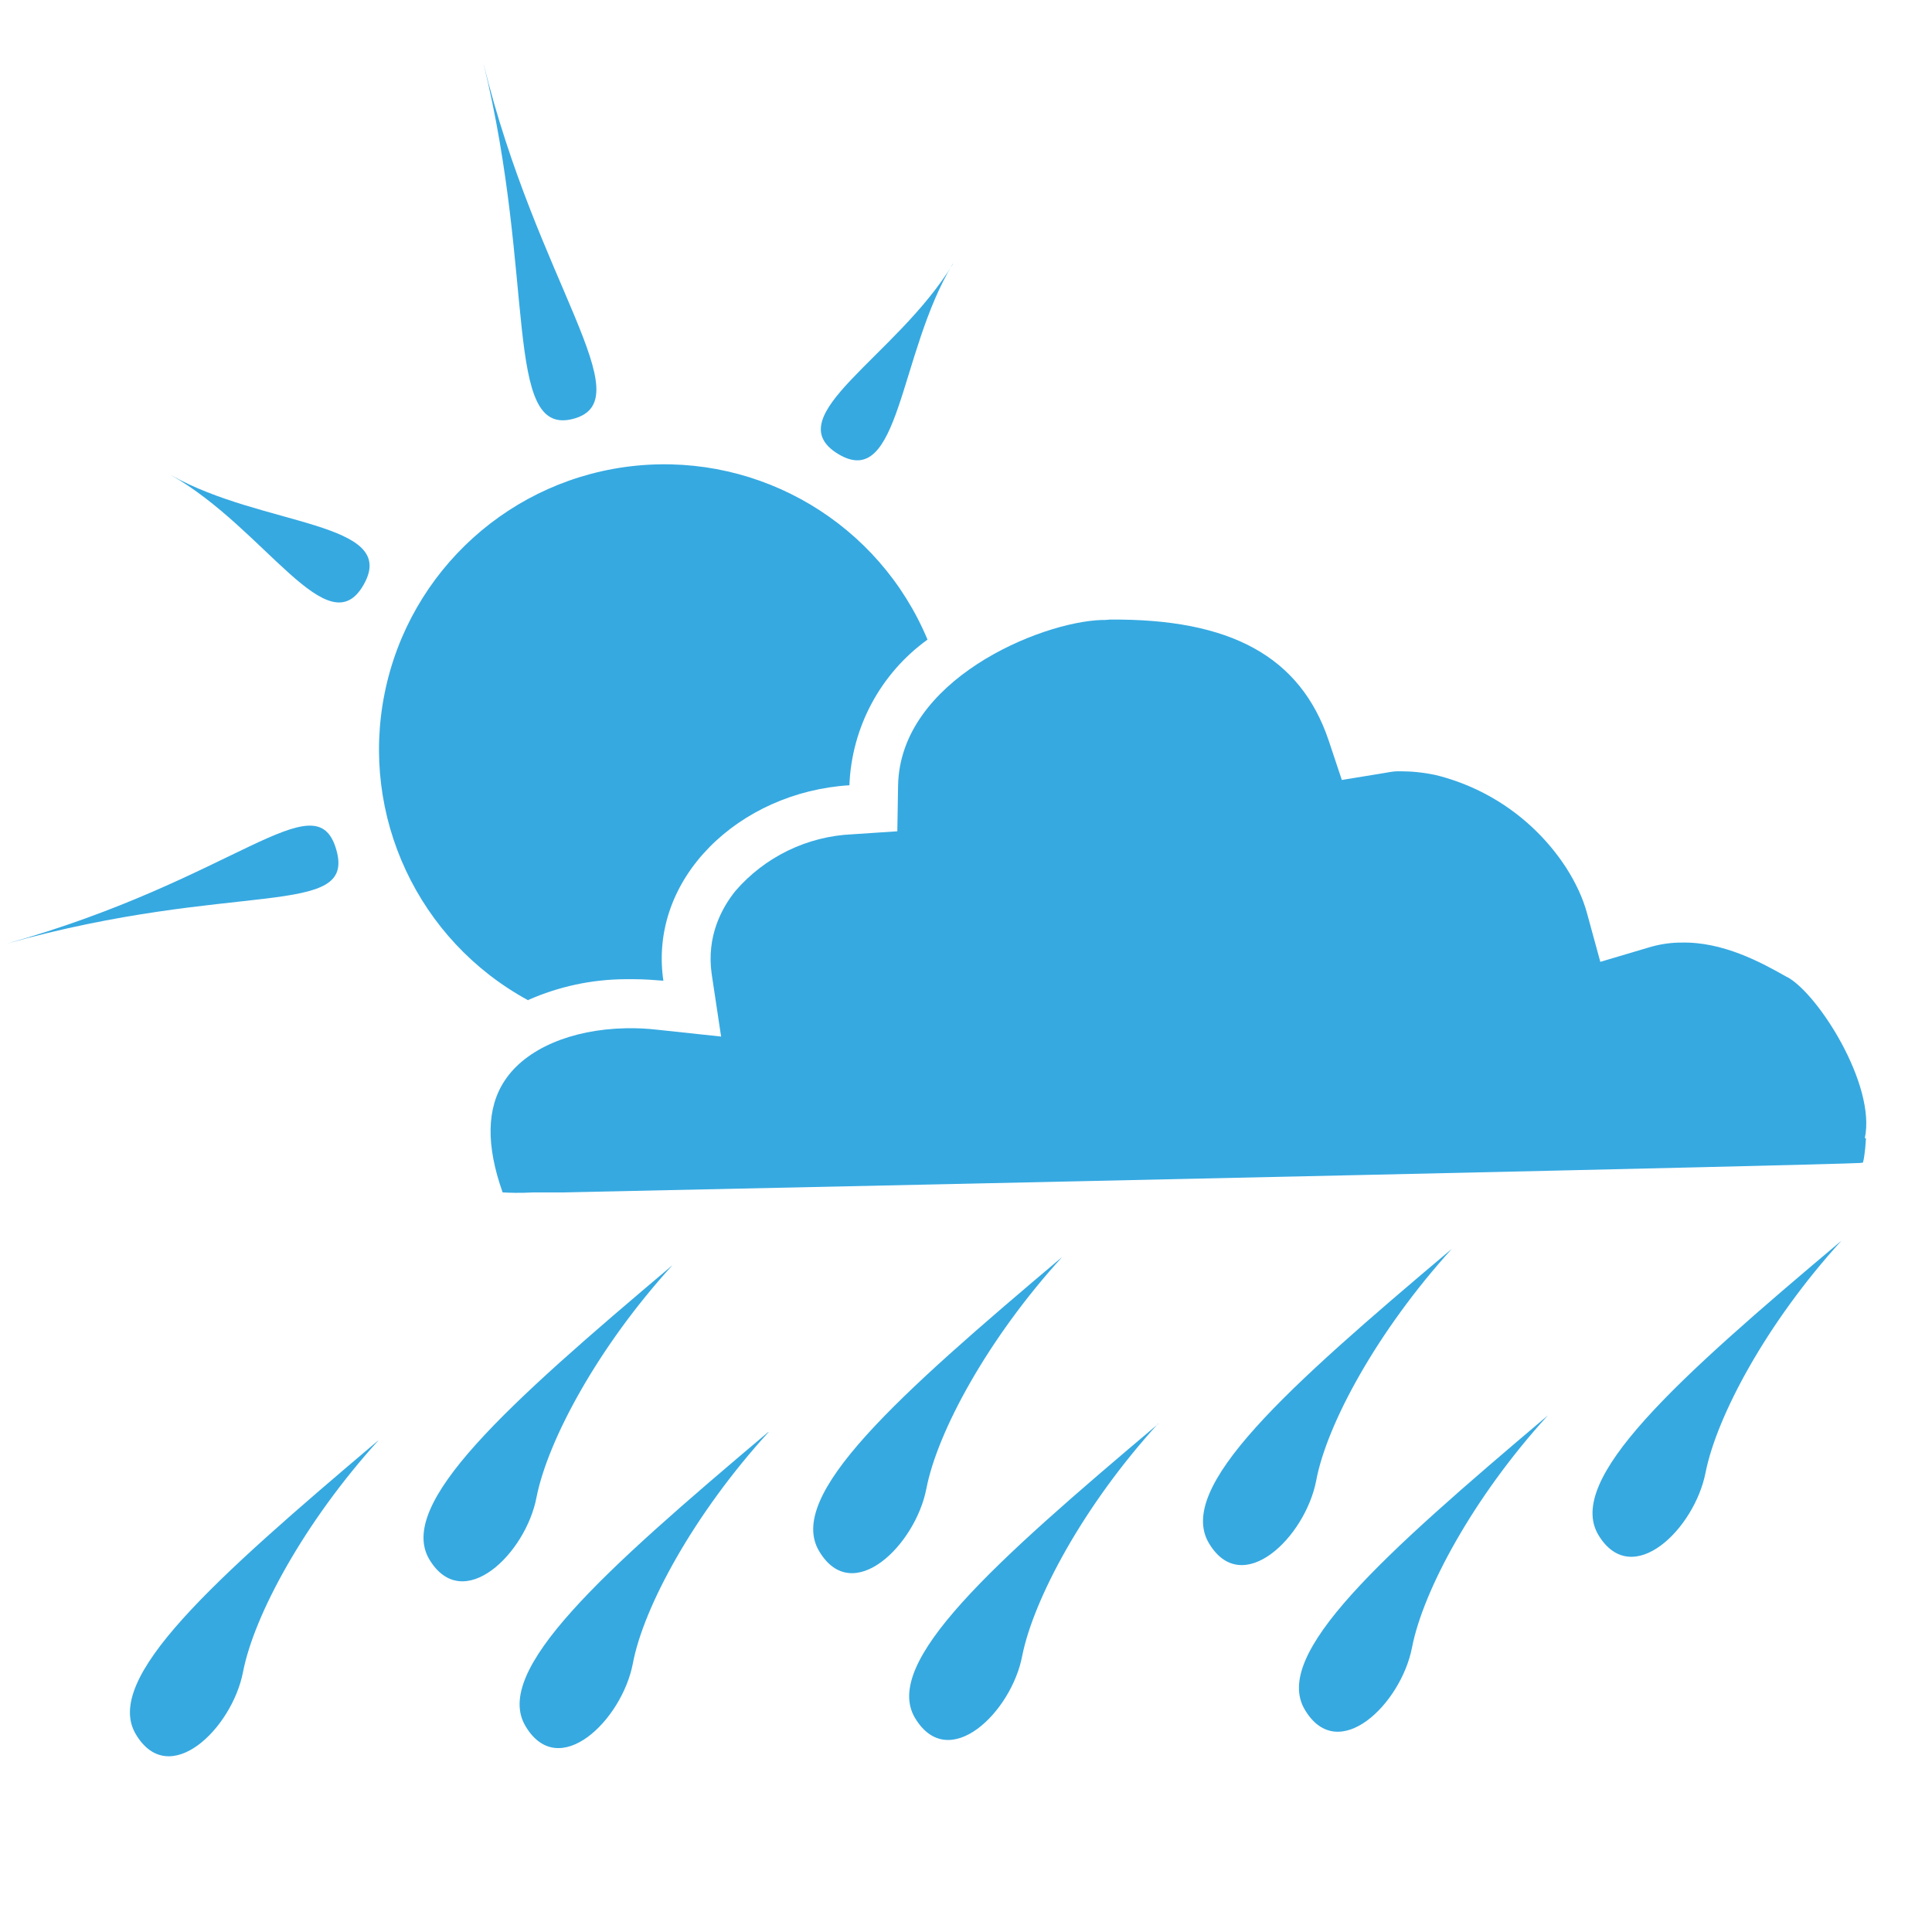
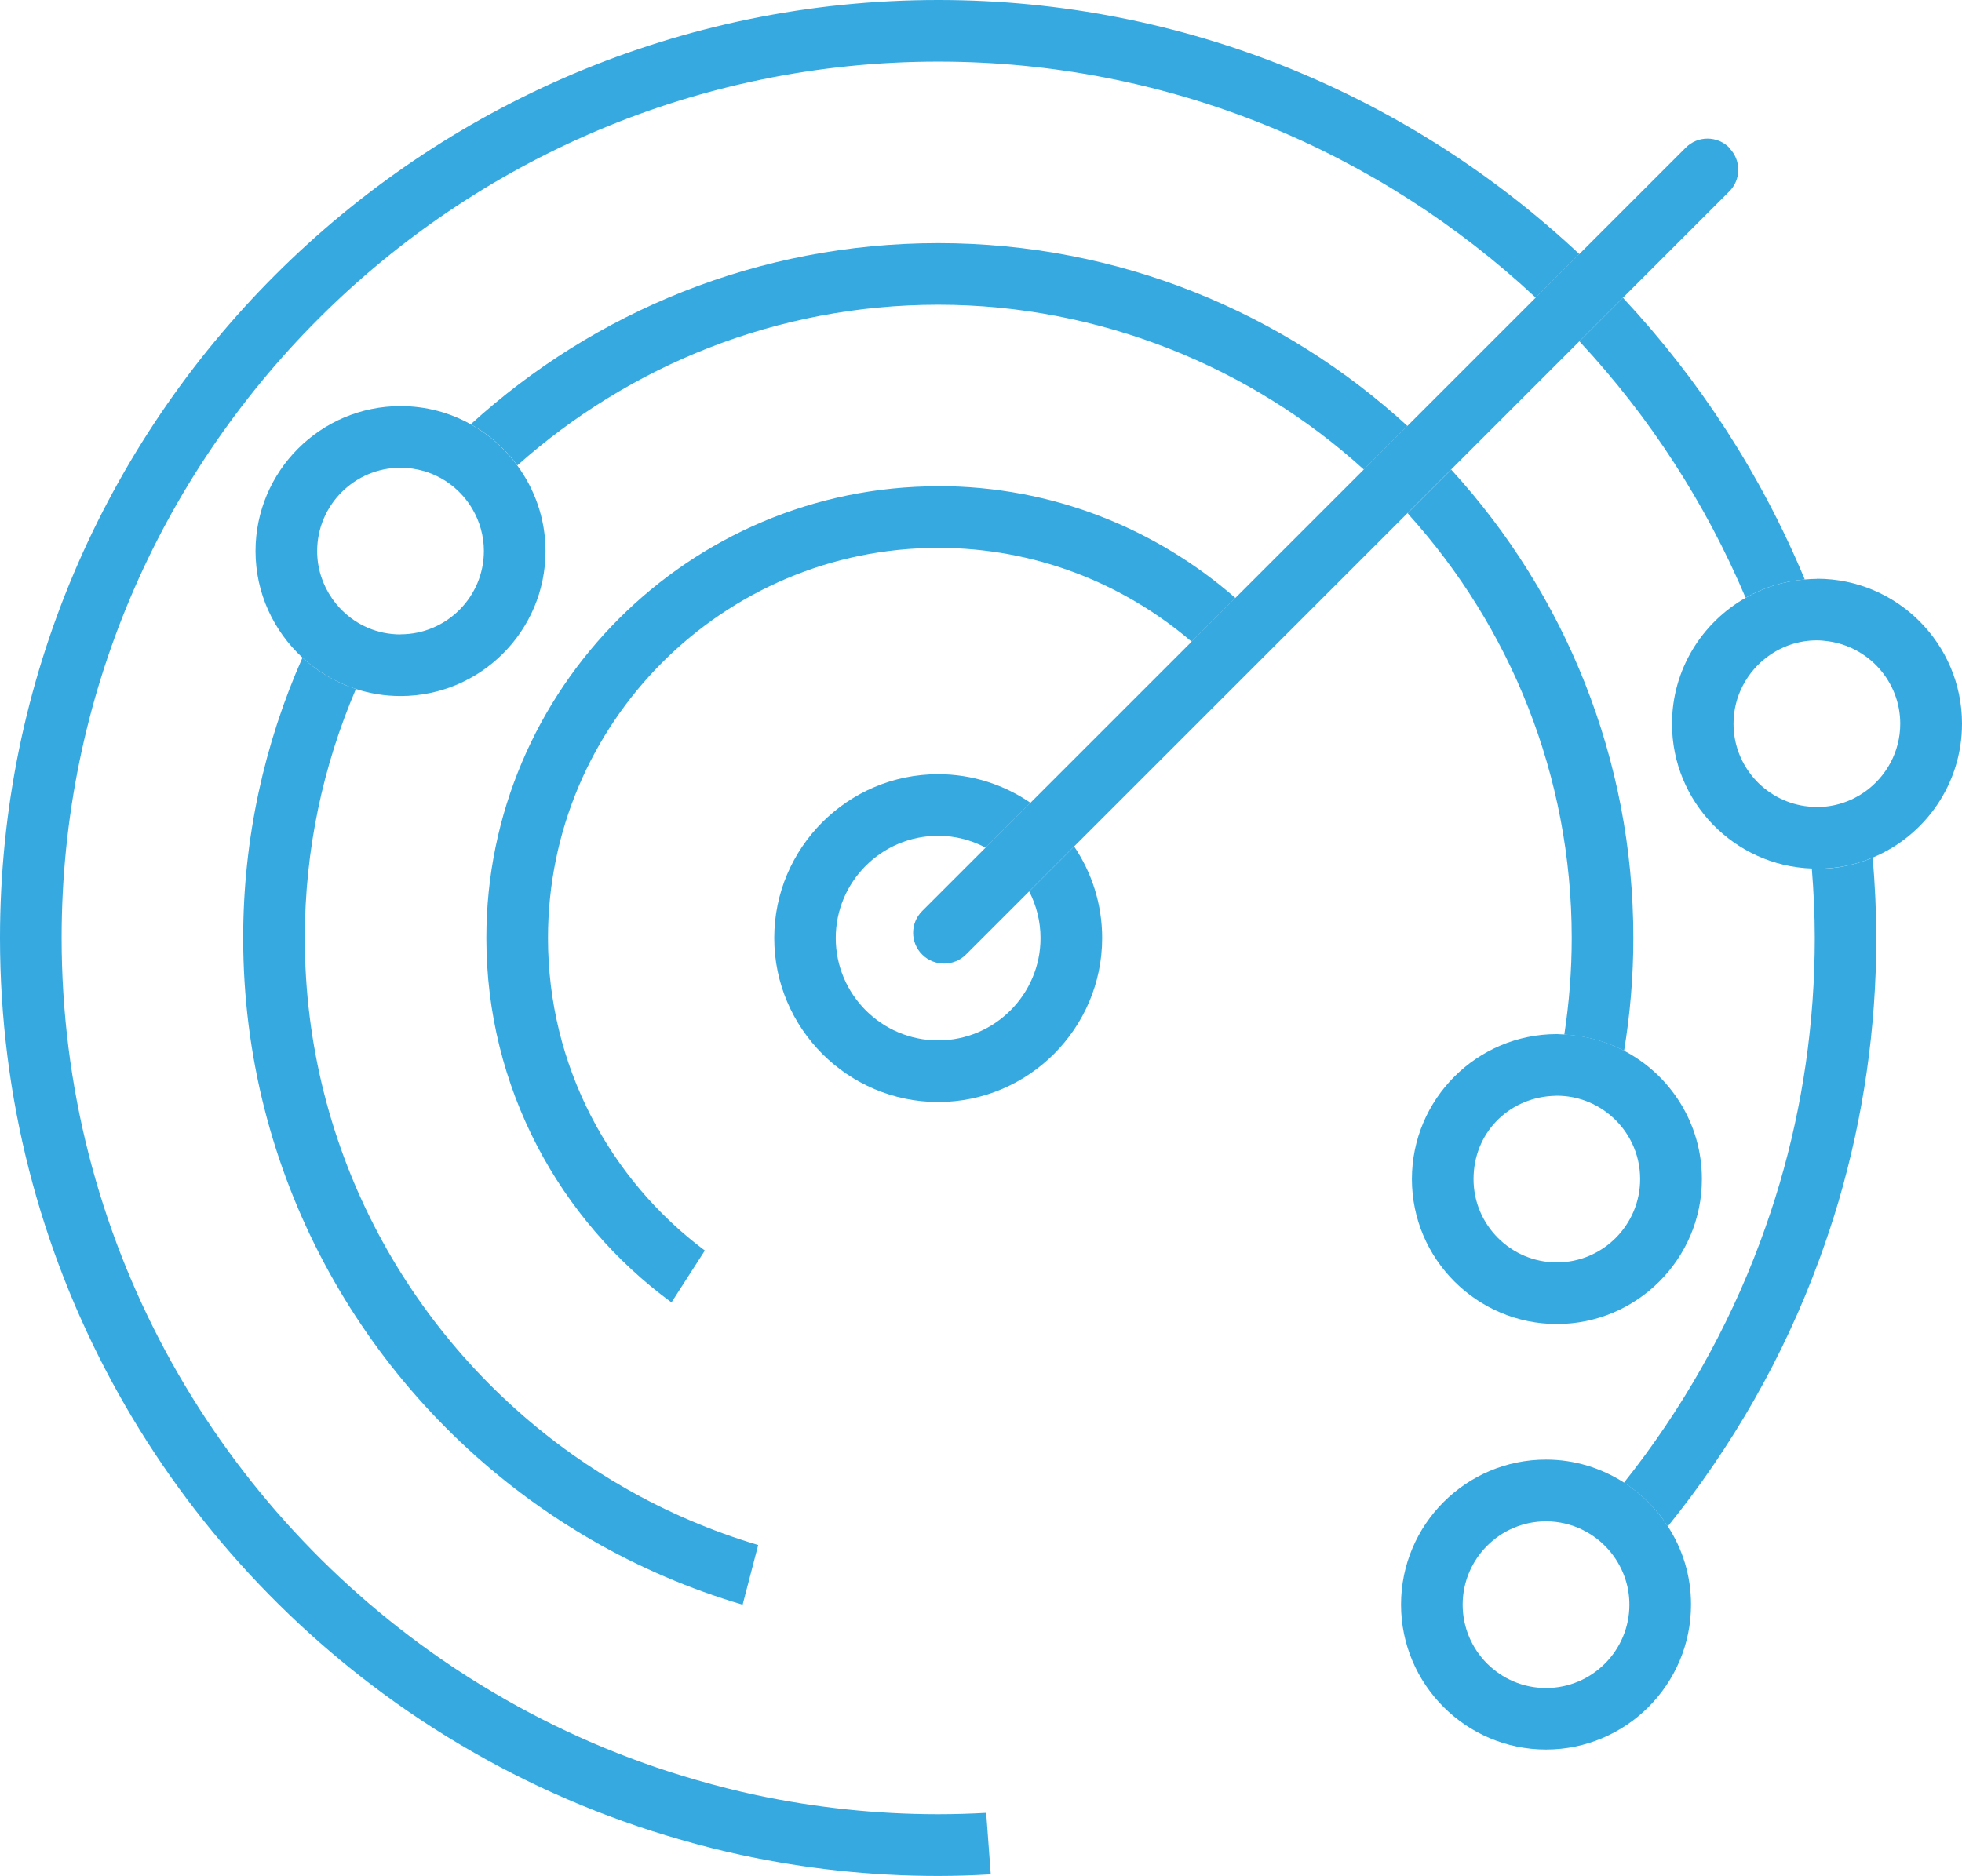
- <svg xmlns="http://www.w3.org/2000/svg" width="512" height="512" viewBox="-247 -247 512 512" xml:space="preserve">
-   <switch>
+ <svg xmlns="http://www.w3.org/2000/svg" id="Capa_2" data-name="Capa 2" viewBox="0 0 158.86 151.93">
+   <defs>
+     <style>
+       .cls-1 {
+         fill: #36a9e1;
+       }
+     </style>
+   </defs>
+   <g id="Capa_1-2" data-name="Capa 1">
    <g>
-       <path fill="#36A9E1" d="M-68.8 88.3c-44 37.1-73.2 63.3-64.4 78 8.9 14.7 25.6-1.6 28.4-16.6 3-15 16.2-39.7 36-61.4zM34.5 86.1c-44 37.1-73.3 63.3-64.4 78 8.8 14.8 25.5-1.6 28.4-16.6 2.9-15 16.2-39.7 36-61.4zM137.7 84c-43.9 37-73.2 63.2-64.3 78 8.8 14.7 25.5-1.6 28.4-16.6 2.8-15 16.2-39.7 36-61.5zM241 81.8c-44 37-73.2 63.3-64.4 78 8.9 14.7 25.5-1.6 28.4-16.6 3-15 16.2-39.7 36-61.4zM-146.6 134.6c-44 37.2-73.2 63.3-64.4 78 8.8 14.8 25.5-1.5 28.4-16.5 2.9-15 16.2-39.7 36-61.5zM-43.4 132.5c-44 37.1-73.2 63.3-64.3 78 8.8 14.7 25.5-1.6 28.4-16.6 2.8-15 16.2-39.7 36-61.4zM60 130.3c-44 37.1-73.3 63.3-64.5 78 8.9 14.8 25.6-1.6 28.4-16.5 3-15 16.2-39.8 36-61.5zM163.2 128.1c-44 37.2-73.2 63.3-64.4 78 8.8 14.8 25.5-1.5 28.4-16.5 2.9-15 16.2-39.8 36-61.5zM-118.9-230.3c14 57.1 5.2 99.2 23.8 94.3 18.6-4.9-9.6-36.1-23.8-94.3zM-201.7-121.1c25 14.2 41.7 45.7 51.1 29 9.5-16.8-27-15.3-51.1-29zM-245.3 3.1c60.7-17 92.8-6.5 87.4-25-5.4-18.5-26.7 8-87.4 25zM5.5-177c-14.9 24.6-46.8 40.3-30.4 50.3 16.5 10 16-26.6 30.4-50.4zM-107 18a64.5 64.5 0 0 1 25.6-5.5h2.5c2.6 0 5.2.2 7.7.4-4-27.2 20.2-50 49.3-51.8A50 50 0 0 1-1.2-77.5 75.6 75.6 0 1 0-107 18.1z" />
-       <path fill="#36A9E1" d="M226.7 12c-7-4-17.2-9.5-28.2-9.2h-.7a30 30 0 0 0-7.9 1.3l-12.8 3.8-3.5-12.8c-1.1-4.1-3-8.1-5.4-11.9a57.7 57.7 0 0 0-34.7-24.8c-3.3-.7-6.4-1-9.3-1h-.8c-1.3 0-2.5.3-3.8.5l-11 1.8-3.5-10.5c-7.5-22.2-26-32.3-58-32l-1.3.1H45c-16.3.5-53.6 15.9-54 44l-.2 12-12 .8a43.5 43.5 0 0 0-30.9 15c-3.7 4.6-7.7 12.1-6.3 22l2.5 16.6-16.8-1.8a61 61 0 0 0-8.5-.4c-14.5.3-26.5 5.5-32 13.8-4.9 7.3-5 17.3-.6 29.7 1.8.1 4.4.2 8.3 0h7.7c122.2-2.6 332-7.2 343.7-7.8l.8-.1c.3-1 .5-2.9.6-3.8l.2-2.6-.3-.1c3-14-12.3-38.2-20.6-42.7z" />
+       <g>
+         <path class="cls-1" d="M75.97,0C34.08,0,0,34.08,0,75.96c0,25.97,13.1,48.92,33.03,62.63,1.37.94,2.77,1.84,4.21,2.69,5.56,3.31,11.58,5.92,17.93,7.73,1.59.46,3.21.87,4.84,1.22,5.15,1.11,10.48,1.7,15.96,1.7,1.43,0,2.84-.05,4.25-.13l-.37-4.98c-1.29.07-2.58.11-3.88.11-5.04,0-9.95-.54-14.7-1.54-1.64-.35-3.25-.76-4.84-1.22-5.83-1.67-11.36-4.07-16.48-7.1-1.44-.85-2.84-1.74-4.21-2.69-18.56-12.82-30.75-34.22-30.75-58.43C4.99,36.83,36.83,4.99,75.97,4.99c18.69,0,35.69,7.27,48.38,19.12l3.53-3.53C114.28,7.83,96.03,0,75.97,0Z" />
+         <path class="cls-1" d="M131.51,24.22s-.07-.07-.1-.11l-3.53,3.53s.07.07.1.11c5.58,6.01,10.12,13,13.36,20.66,1.44-.82,3.06-1.34,4.79-1.48-3.51-8.44-8.49-16.12-14.63-22.71Z" />
+         <path class="cls-1" d="M146.7,70.34c.15,1.86.24,3.73.24,5.63,0,6.89-.99,13.56-2.84,19.86-.47,1.6-1,3.18-1.58,4.74-2.64,7.11-6.39,13.68-11.03,19.51,1.42.91,2.64,2.12,3.55,3.54,5.19-6.42,9.37-13.7,12.26-21.6.57-1.56,1.1-3.14,1.57-4.74,1.98-6.76,3.05-13.92,3.05-21.31,0-2.19-.11-4.36-.29-6.51-1.39.58-2.92.91-4.52.91-.14,0-.28-.02-.42-.02Z" />
+         <path class="cls-1" d="M19.69,75.96c0,19.03,9.51,35.88,24.01,46.07,1.36.96,2.76,1.85,4.21,2.69,3.81,2.2,7.91,3.97,12.22,5.24l1.26-4.83c-3.79-1.13-7.4-2.68-10.77-4.61-1.45-.83-2.85-1.72-4.21-2.68-13.13-9.3-21.73-24.59-21.73-41.87,0-7.16,1.48-13.97,4.14-20.17-1.63-.53-3.1-1.41-4.33-2.54-3.08,6.95-4.8,14.63-4.8,22.71Z" />
+         <path class="cls-1" d="M114.06,41.67c8.2,9.09,13.2,21.12,13.2,34.3,0,2.66-.21,5.27-.6,7.82,1.74.09,3.38.55,4.84,1.31.49-2.97.75-6.02.75-9.13,0-14.55-5.55-27.83-14.65-37.83-.03-.04-.07-.07-.1-.11l-3.53,3.53s.07.07.1.11Z" />
+         <path class="cls-1" d="M75.97,19.69c-14.56,0-27.85,5.56-37.85,14.67,1.49.83,2.77,1.97,3.77,3.33,9.07-8.08,21.01-13.01,34.08-13.01s25.35,5.06,34.46,13.35l3.53-3.53c-10.02-9.19-23.36-14.81-37.99-14.81Z" />
+         <path class="cls-1" d="M75.97,39.38c-20.17,0-36.59,16.41-36.59,36.59,0,12.1,5.91,22.85,14.99,29.51l2.7-4.2c-7.71-5.77-12.7-14.97-12.7-25.31,0-17.42,14.17-31.6,31.6-31.6,7.83,0,14.99,2.87,20.52,7.6l3.54-3.54c-6.44-5.63-14.85-9.06-24.06-9.06Z" />
+       </g>
+       <path class="cls-1" d="M84.25,75.97c0,4.57-3.72,8.29-8.29,8.29s-8.29-3.72-8.29-8.29,3.72-8.28,8.29-8.28c1.39,0,2.7.35,3.85.96l3.63-3.63c-2.13-1.46-4.71-2.32-7.48-2.32-7.32,0-13.27,5.96-13.27,13.27s5.96,13.28,13.27,13.28,13.28-5.96,13.28-13.28c0-2.75-.84-5.3-2.27-7.42l-3.64,3.64c.58,1.13.92,2.42.92,3.78Z" />
+       <path class="cls-1" d="M140.02,11.96c-.98-.98-2.56-.98-3.53,0l-8.62,8.62-3.53,3.53-10.39,10.39-3.53,3.53-10.41,10.41-3.54,3.54-13.04,13.04-3.63,3.63-5.13,5.13c-.98.98-.98,2.56,0,3.53.49.49,1.13.73,1.77.73s1.28-.24,1.77-.73l5.11-5.11,3.64-3.64,13.04-13.04,3.53-3.53,10.41-10.41,3.53-3.53,10.39-10.39,3.53-3.53,8.62-8.62c.98-.97.98-2.55,0-3.53Z" />
+       <path class="cls-1" d="M147.12,46.88c-.33,0-.66.02-.98.05-1.73.14-3.36.66-4.79,1.48-3.56,2.02-5.97,5.84-5.97,10.21,0,6.33,5.04,11.5,11.32,11.72.14,0,.28.02.42.02,1.6,0,3.13-.32,4.52-.91,4.24-1.77,7.22-5.96,7.22-10.84,0-6.48-5.27-11.74-11.74-11.74ZM150.99,64.13c-1.1.77-2.43,1.23-3.88,1.23-.34,0-.67-.03-.99-.08-3.25-.48-5.76-3.28-5.76-6.67,0-2.24,1.11-4.23,2.8-5.46,1.11-.81,2.48-1.29,3.95-1.29.3,0,.6.03.89.07,3.3.44,5.86,3.27,5.86,6.68,0,2.28-1.14,4.29-2.87,5.52Z" />
+       <path class="cls-1" d="M135.04,123.61c-.92-1.42-2.13-2.63-3.55-3.54-1.83-1.17-3.99-1.86-6.31-1.86-6.48,0-11.74,5.27-11.74,11.74s5.27,11.74,11.74,11.74,11.74-5.27,11.74-11.74c0-2.34-.69-4.51-1.88-6.34ZM125.18,136.71c-3.72,0-6.75-3.03-6.75-6.75s3.03-6.75,6.75-6.75c1.08,0,2.11.26,3.02.72,1.54.77,2.74,2.12,3.33,3.75.26.71.4,1.48.4,2.28,0,3.72-3.03,6.75-6.75,6.75Z" />
+       <path class="cls-1" d="M131.49,85.09c-1.46-.77-3.1-1.22-4.84-1.31-.2,0-.39-.03-.59-.03-6.48,0-11.74,5.27-11.74,11.74s5.27,11.74,11.74,11.74,11.74-5.27,11.74-11.74c0-4.52-2.56-8.44-6.31-10.4ZM126.06,102.24c-3.72,0-6.75-3.03-6.75-6.75s2.8-6.5,6.31-6.73c.14,0,.29-.02.43-.02,1.64,0,3.15.59,4.32,1.57,1.49,1.24,2.43,3.1,2.43,5.18,0,3.72-3.03,6.75-6.75,6.75Z" />
+       <path class="cls-1" d="M41.88,37.69c-1-1.36-2.28-2.5-3.77-3.33-1.68-.94-3.62-1.47-5.68-1.47-6.48,0-11.74,5.27-11.74,11.74,0,3.41,1.47,6.48,3.8,8.63,1.23,1.13,2.7,2.01,4.33,2.54,1.14.37,2.35.57,3.61.57,6.48,0,11.74-5.27,11.74-11.74,0-2.6-.86-4.99-2.29-6.94ZM32.43,51.38c-.47,0-.93-.05-1.38-.14-1.72-.36-3.19-1.37-4.16-2.77-.76-1.09-1.21-2.41-1.21-3.84,0-3.72,3.03-6.75,6.75-6.75.66,0,1.29.1,1.89.27,1.68.49,3.08,1.61,3.94,3.09.58,1,.92,2.15.92,3.38,0,3.72-3.03,6.75-6.75,6.75Z" />
    </g>
-   </switch>
+   </g>
</svg>
